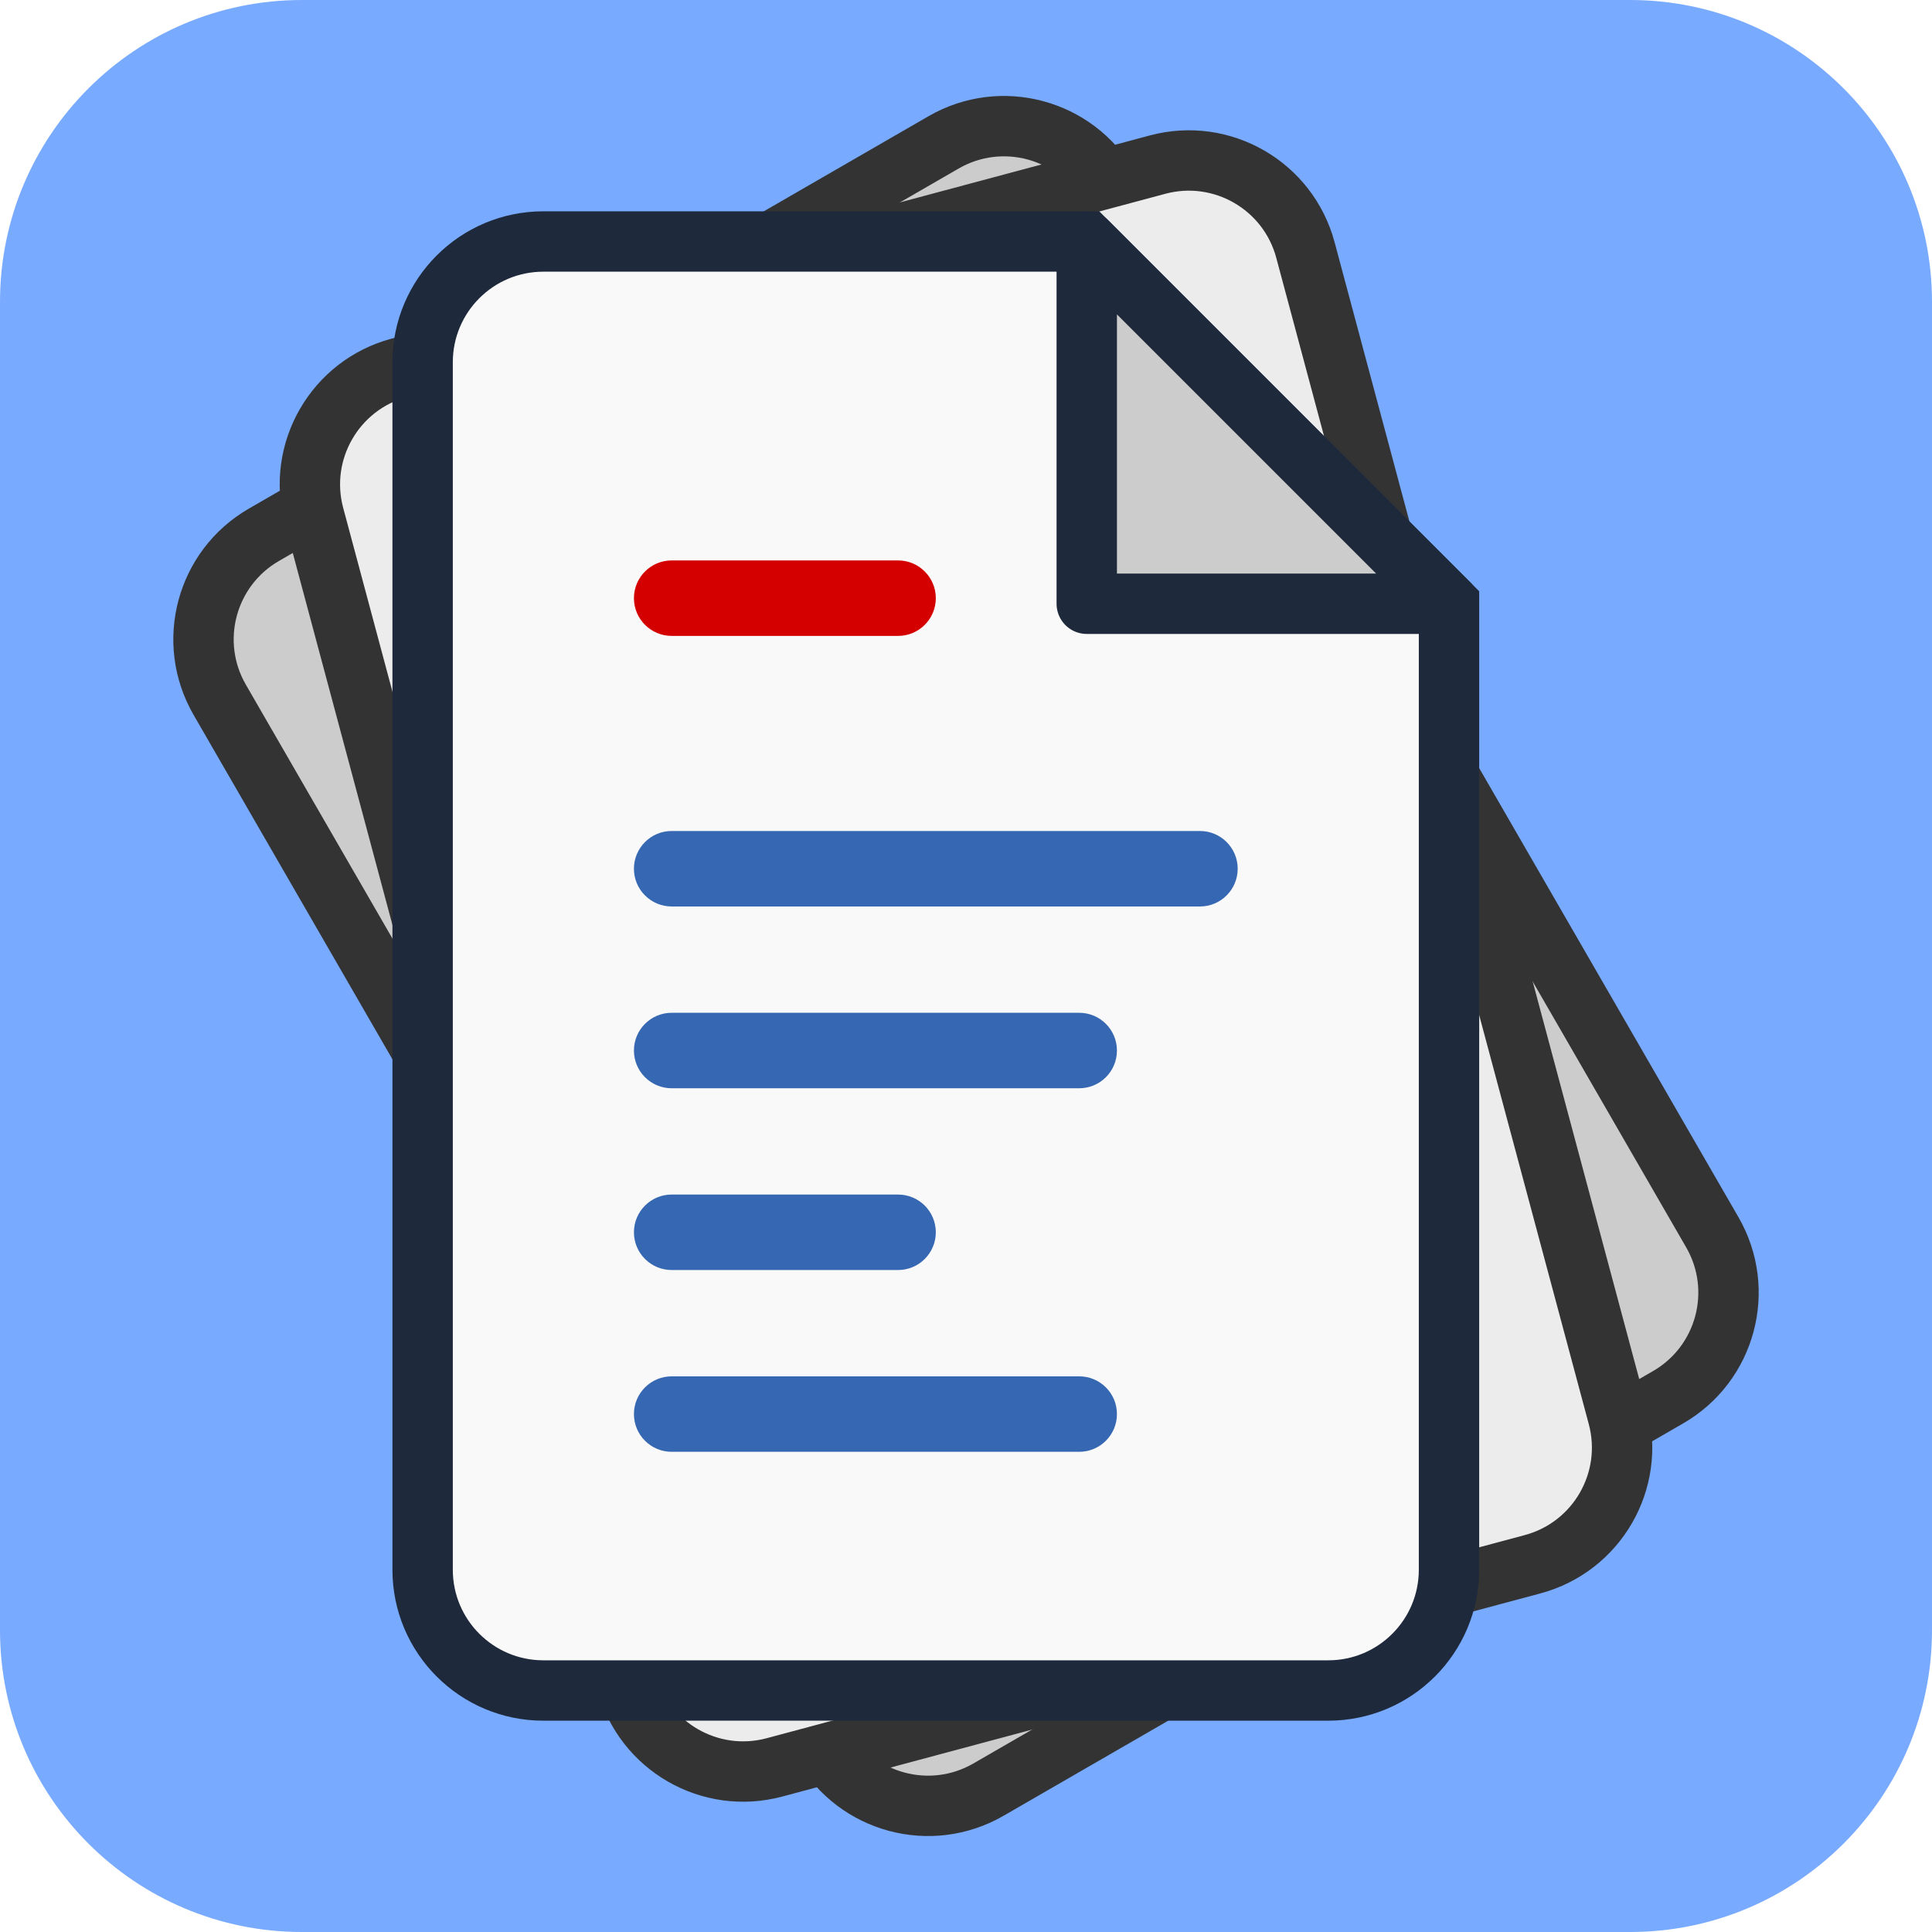
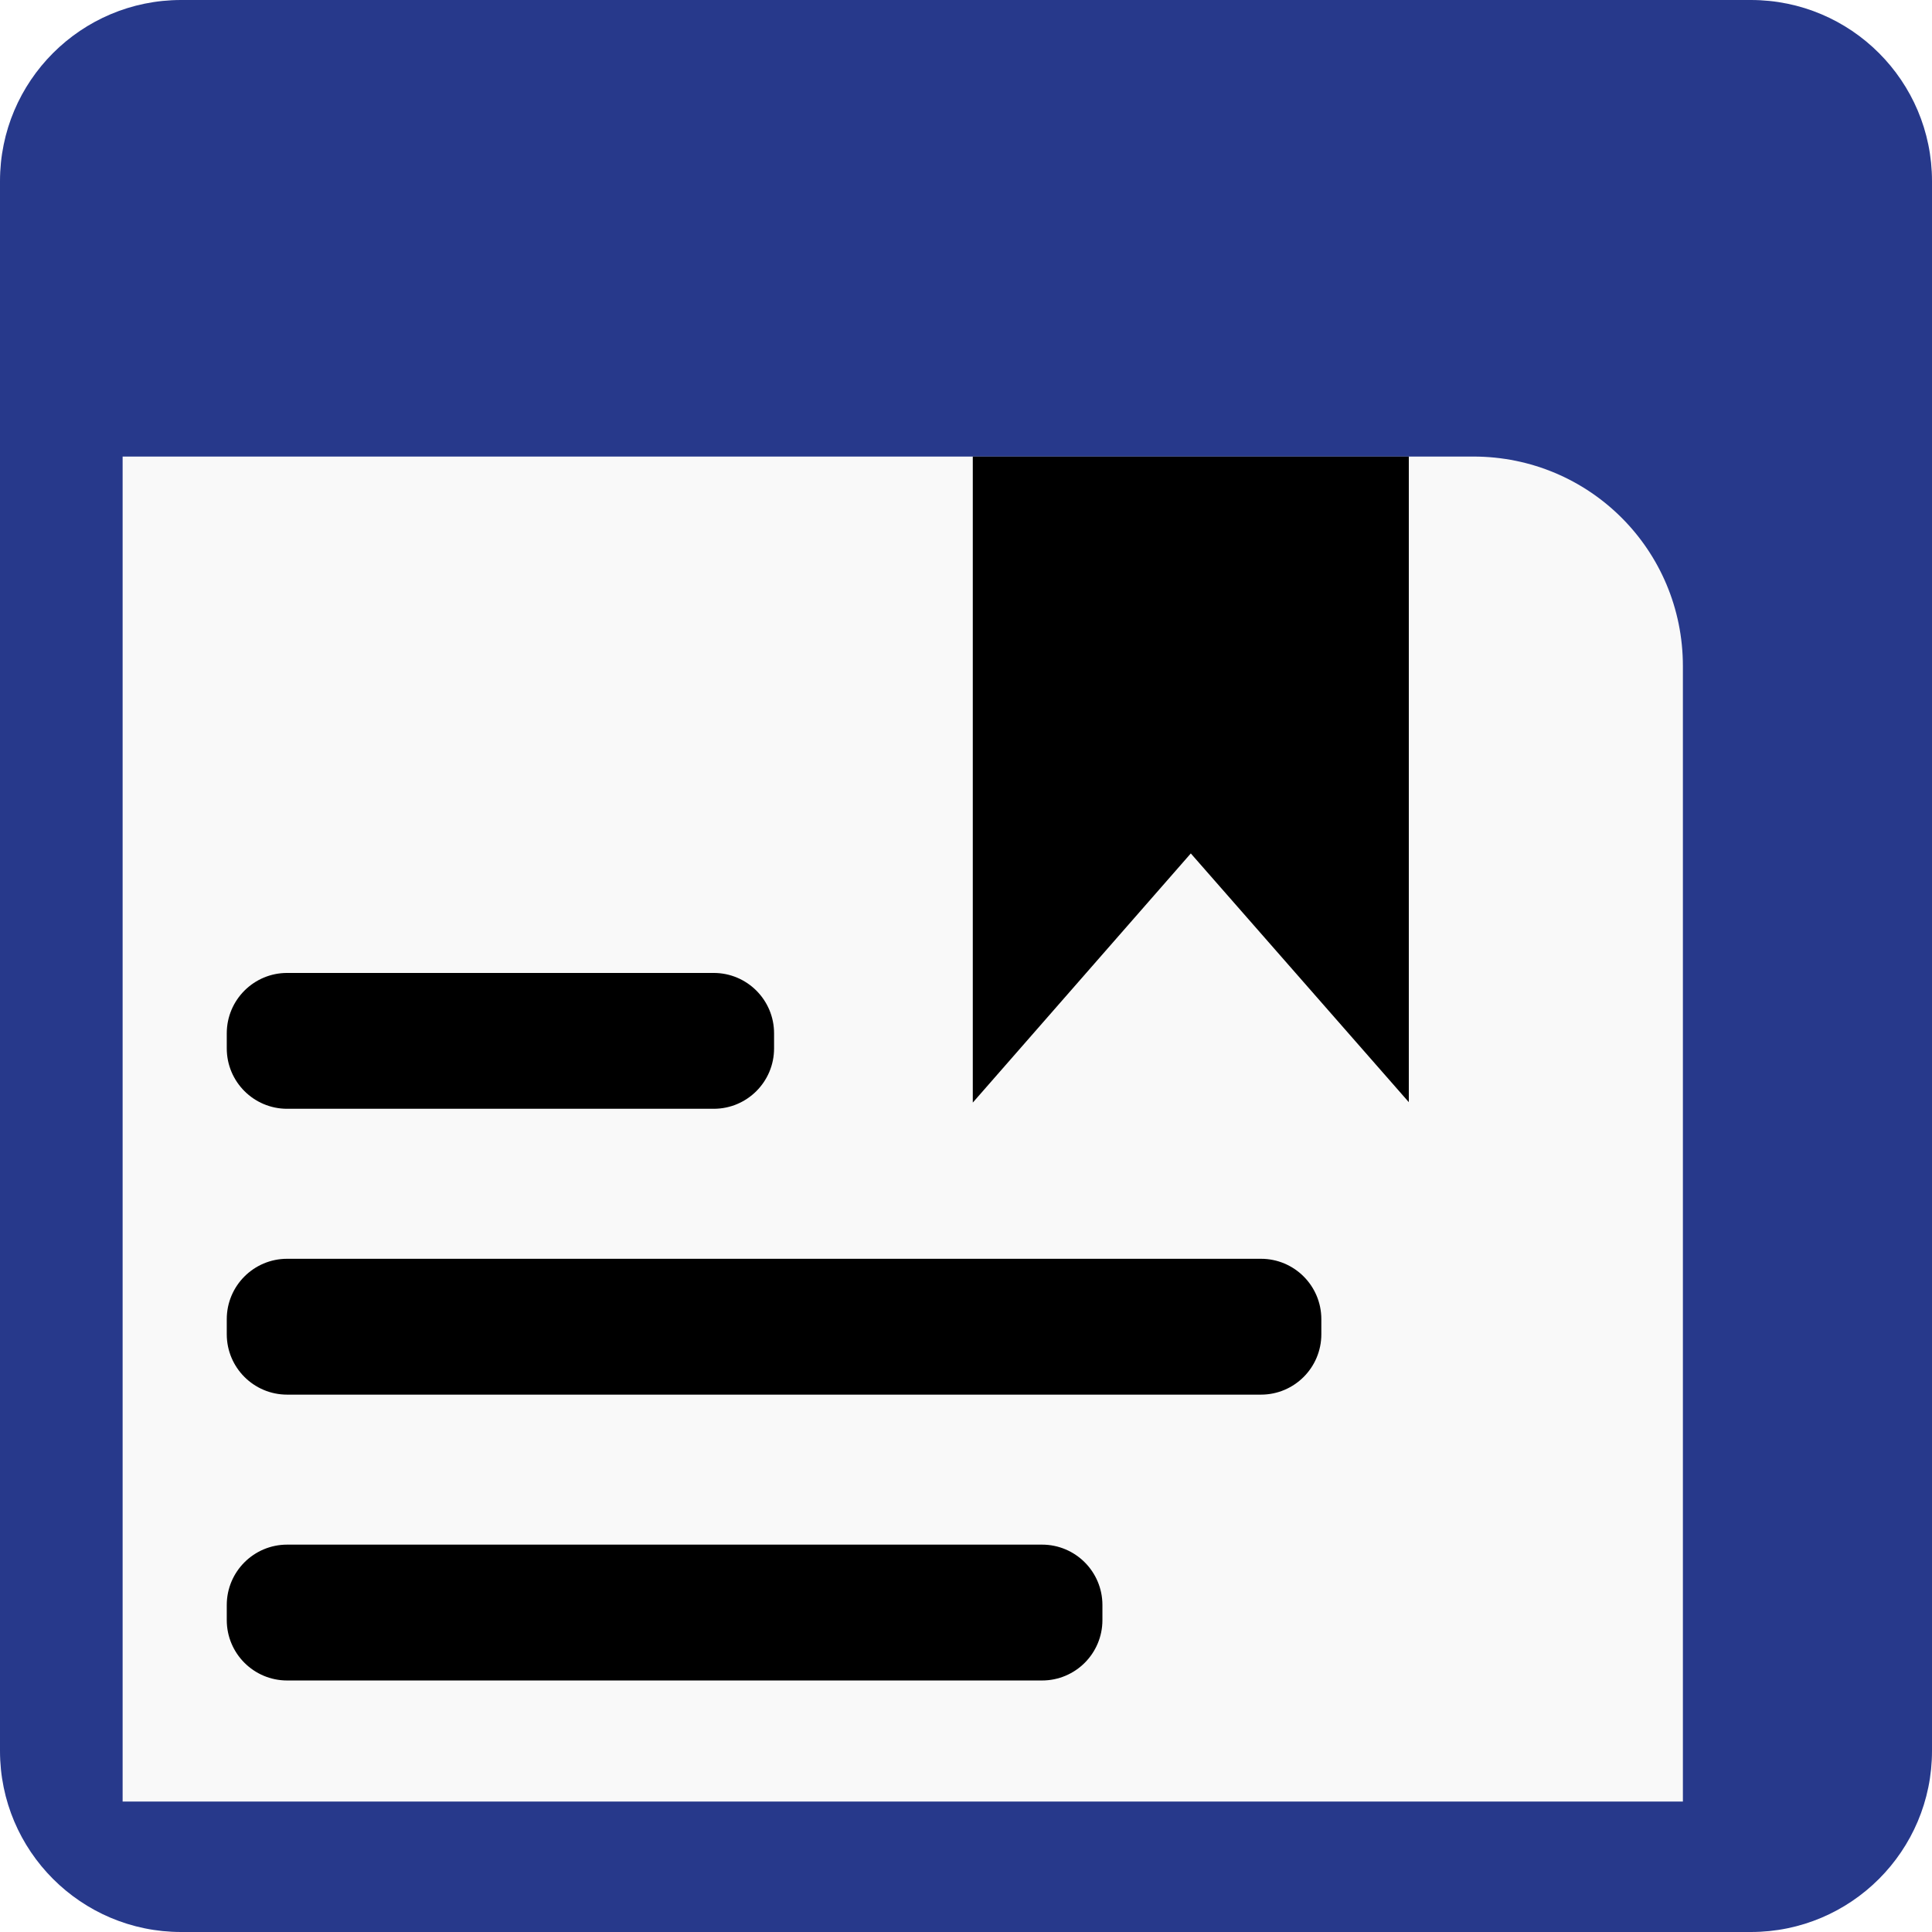
<svg xmlns="http://www.w3.org/2000/svg" viewBox="0 0 64 64" role="img" aria-label="Dossiers icon" version="1.1" id="svg4">
  <defs id="defs4" />
-   <rect width="64" height="64" rx="10" fill="#78aaff" id="rect52" x="0" y="0" ry="10" />
-   <rect style="fill:#cccccc;fill-opacity:1;stroke:#333333;stroke-width:2;stroke-linecap:round;stroke-linejoin:round;stroke-dasharray:none;stroke-opacity:1" id="rect60" width="34" height="48" x="-28.713" y="-67.713" rx="4" ry="4" transform="rotate(150)" />
-   <rect style="fill:#ececec;fill-opacity:1;stroke:#333333;stroke-width:2;stroke-linecap:round;stroke-linejoin:round;stroke-dasharray:none;stroke-opacity:1" id="rect61" width="34" height="48" x="-39.627" y="-63.192" rx="4" ry="4" transform="rotate(165)" />
-   <path fill="#e2e8f0" stroke="#1e293b" stroke-width="2" d="m 18,8 h 18 l 12,12 v 32 a 4,4 0 0 1 -4,4 h -26 a 4,4 0 0 1 -4,-4 v -40 a 4,4 0 0 1 4,-4 z" id="path61" style="fill:#f9f9f9" />
-   <path fill="#cbd5e1" stroke="#1e293b" stroke-width="2" stroke-linejoin="round" d="M 36,8 V 20 a 0,0 0 0 0 2,0 h 10 z" id="path62" style="fill:#cccccc" />
-   <rect x="21" y="27.528" width="20" height="2.5" rx="1.25" fill="#1e293b" id="rect62" style="fill:#3567b2;fill-opacity:1;stroke:none;stroke-opacity:1" />
-   <rect x="21" y="33.55" width="16" height="2.5" rx="1.25" fill="#1e293b" id="rect63" style="fill:#3567b2;fill-opacity:1;stroke:none;stroke-opacity:1" />
-   <rect x="21" y="45.593" width="16" height="2.5" rx="1.25" fill="#1e293b" id="rect64" style="fill:#3567b2;fill-opacity:1;stroke:none;stroke-opacity:1" />
-   <rect x="21" y="39.571" width="10" height="2.5" rx="1.25" fill="#1e293b" id="rect65" style="fill:#3567b2;fill-opacity:1;stroke:none;stroke-opacity:1" />
-   <rect x="21" y="18.565" width="10" height="2.5" rx="1.25" fill="#1e293b" id="rect66" style="fill:#d40000;fill-opacity:1;stroke:none;stroke-opacity:1" />
+   <rect width="64" height="64" rx="6" fill="#78aaff" id="rect89-7" x="0" y="0" ry="6" style="fill:#27398b;fill-opacity:1" />
+   <path id="rect68-1-2" style="fill:#f9f9f9;stroke:none;stroke-width:0.5;stroke-linecap:round;stroke-linejoin:round;stroke-dasharray:none" d="m 4.062,59.678 v -44.554 h 44.745 c 3.846,0 6.941,3.096 6.941,6.942 v 37.612 z" />
+   <rect x="7.512" y="41.699" width="36.259" height="4.5" rx="2" fill="#1e293b" id="rect70-8-0" style="fill:#000000;fill-opacity:1;stroke:none;stroke-width:1.779;stroke-opacity:1" ry="2" />
+   <rect x="7.512" y="51.168" width="29.007" height="4.5" rx="2" fill="#1e293b" id="rect71-9-9" style="fill:#000000;fill-opacity:1;stroke:none;stroke-width:1.779;stroke-opacity:1" ry="2" />
+   <rect x="7.512" y="32.23" width="18.13" height="4.5" rx="2" fill="#1e293b" id="rect74-5-0" style="fill:#000000;fill-opacity:1;stroke:none;stroke-width:1.779;stroke-opacity:1" ry="2" />
+   <path style="fill:#000000;fill-opacity:1;stroke:none;stroke-width:3.091;stroke-linecap:butt;stroke-linejoin:miter;stroke-dasharray:none;stroke-opacity:1" d="m 32.225,15.124 v 21.401 l 7.222,-8.254 7.222,8.24 v -21.386 z" id="path85-7-1" />
</svg>
